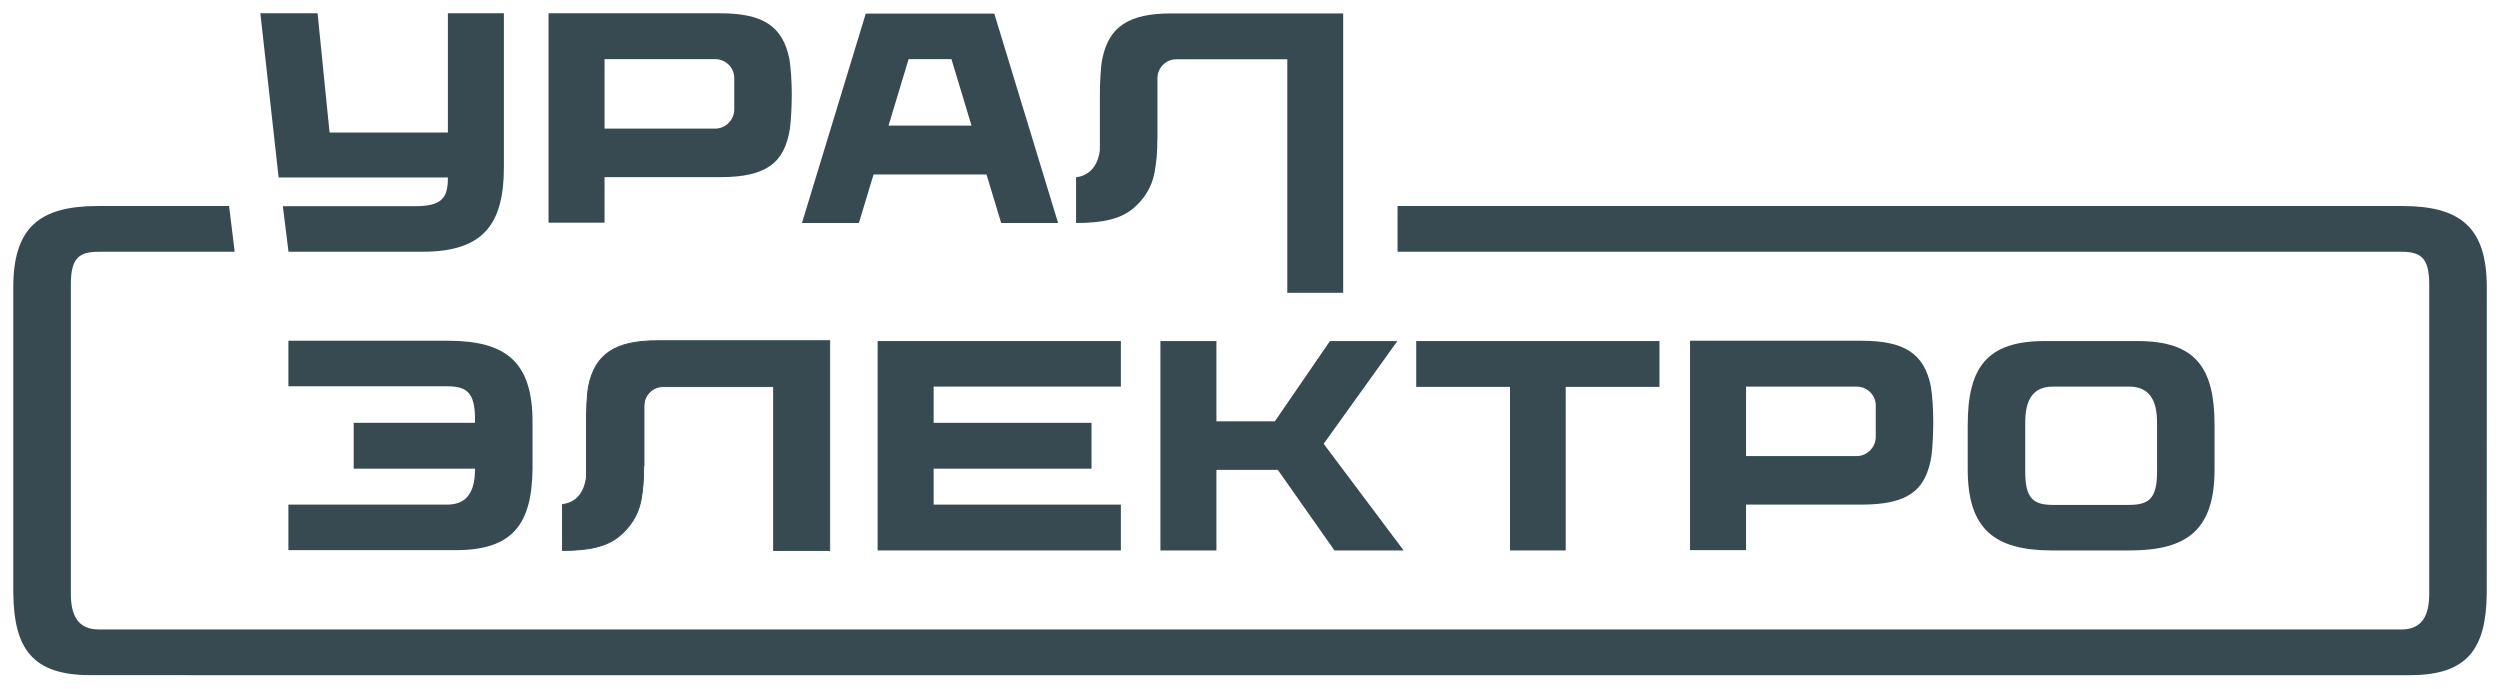
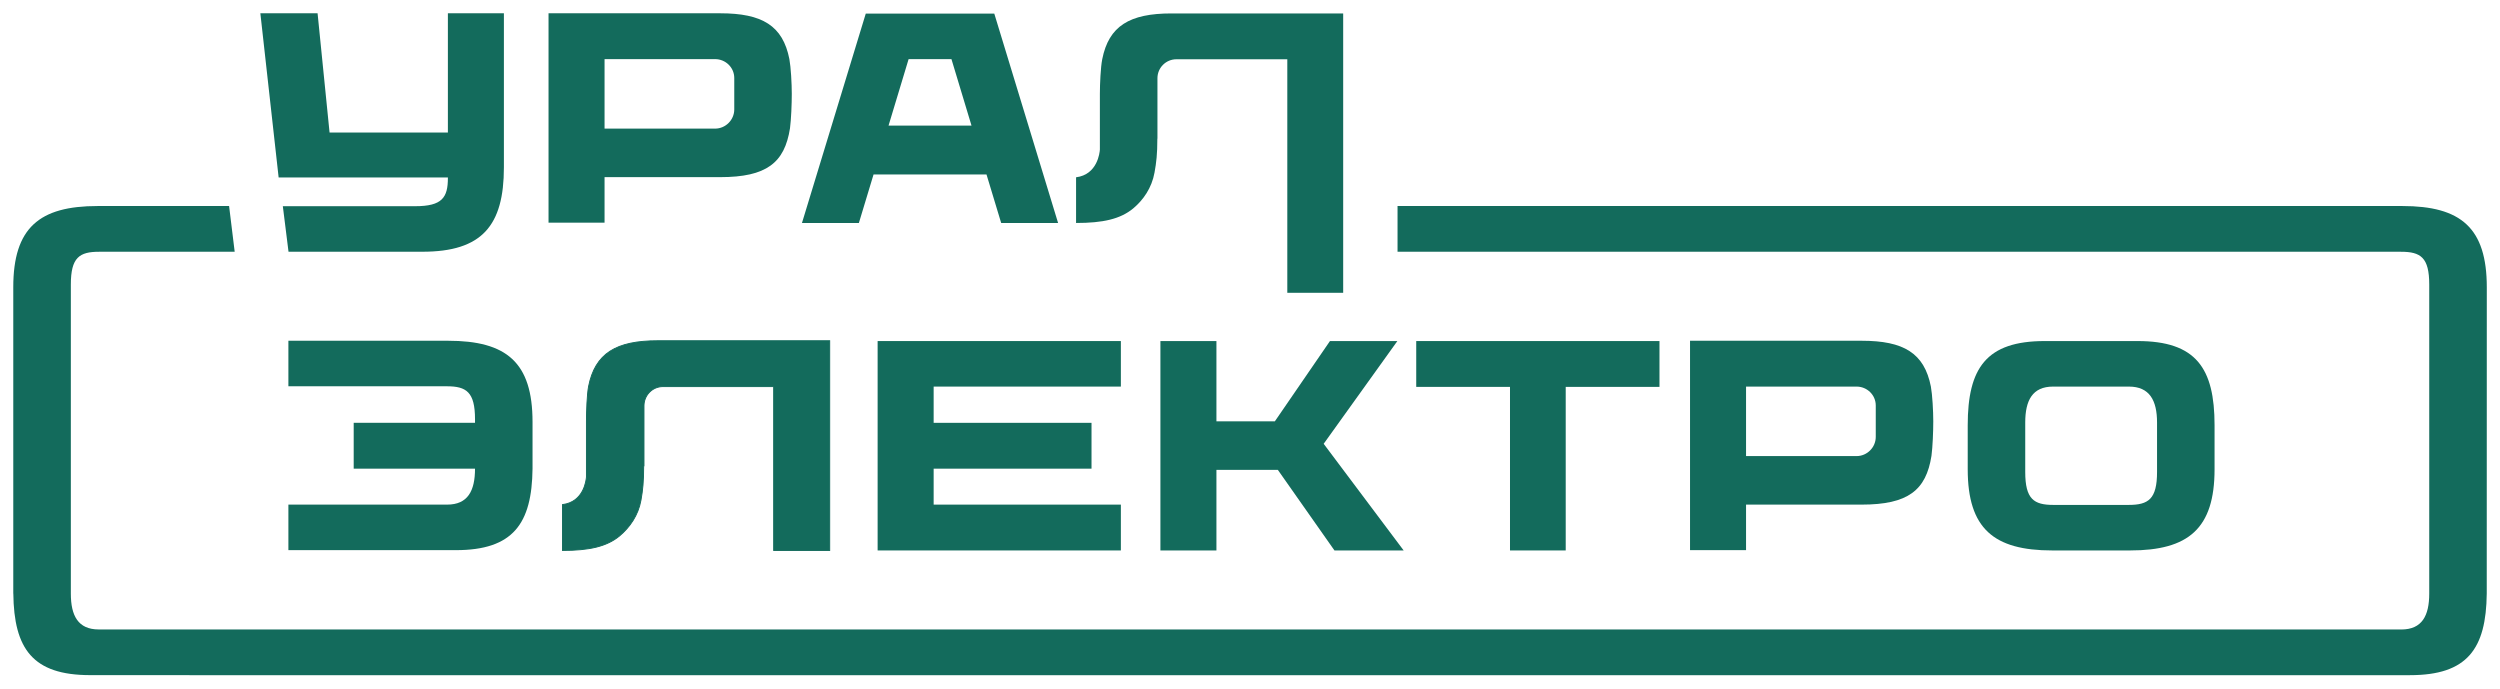
<svg xmlns="http://www.w3.org/2000/svg" xml:space="preserve" version="1.1" style="shape-rendering:geometricPrecision; text-rendering:geometricPrecision; image-rendering:optimizeQuality; fill-rule:evenodd; clip-rule:evenodd" viewBox="456 1039 19914 5483">
  <defs>
    <style type="text/css">
   
-     .str0 {stroke:#374A51;stroke-width:7.62;stroke-miterlimit:10}
-     .fil0 {fill:#374A51;fill-rule:nonzero}
+     .str0 {stroke:#136B5C;stroke-width:7.62;stroke-miterlimit:10}
+     .fil0 {fill:#136B5C;fill-rule:nonzero}
   
  </style>
  </defs>
  <g id="Слой_x0020_1">
    <path class="fil0" d="M4023.68 1144.84l0 949.69 -942.55 0 -95.44 -949.69 -455.79 0 145.57 1307.6 1348.21 0 0 4.8c0,155.1 -45.35,224.28 -260.1,224.28l-1054.69 0 45.32 362.71 1066.64 0c474.84,0 649.05,-207.56 649.05,-672.9l0 -1226.49 -446.22 0z" />
    <path class="fil0" d="M6743.94 1509.93c-52.51,-267.29 -217.16,-365.09 -551.22,-365.09l-1367.3 0 0 1667.96 446.22 0 0 -362.73 921.08 0c369.87,0 513.02,-114.55 555.97,-388.94 9.56,-71.57 14.34,-195.66 14.34,-274.4 0,-81.16 -7.17,-212.39 -19.09,-276.8zm-439.08 400.84c0,83.52 -69.19,152.75 -152.71,152.75l-880.51 0 0 -553.59 880.51 0c83.52,0 152.71,66.78 152.71,150.3l0 250.54z" />
    <path class="fil0" d="M8376.06 1147.23l-1023.65 0 -508.27 1667.94 453.37 0 116.92 -386.58 899.59 0 116.94 386.58 453.37 0 -508.27 -1667.94zm-341.2 362.7l159.85 529.7 -660.98 0 159.9 -529.7 341.23 0z" />
    <path class="fil0" d="M9787.11 1146.01c-332.87,0 -498.72,99.43 -551.2,365.09 -12.74,64.44 -18.71,195.67 -18.71,276.39 0,45.35 0,262.51 0,442.67 -1.58,25.04 -19.07,199.65 -189.69,221.11l0 363.9c212.36,0 352.36,-30.63 455.37,-116.16 79.92,-66.77 147.53,-163.03 169.41,-284.73 14.72,-80.72 22.67,-146.73 22.67,-270.41l0.79 -0.81 0 -480.85c0,-83.5 67.61,-151.11 151.13,-151.11l883.28 0 0 1860.31 445.06 0 0 -2225.4 -1368.11 0z" />
    <path class="fil0" d="M4025.06 3753.3l-1271.85 0 0 362.68 1262.3 0c155.09,0 224.28,45.37 224.28,262.49l0 28.64 -966.39 0 0 365.1 966.39 0 0 0c0,176.6 -57.26,286.33 -221.89,286.33l-1264.69 0 0 362.73 1333.87 0c455.76,0 606.1,-210 610.88,-649.06l0 0 0 -372.24c0,-474.87 -207.61,-646.67 -672.9,-646.67z" />
    <path class="fil0 str0" d="M5695.36 3753.3c-331.69,0 -498.71,100.25 -551.2,365.1 -11.94,64.43 -16.72,195.66 -16.72,276.82 0,45.34 0,262.46 0,443.83 -2.39,23.85 -19.09,198.06 -190.88,219.49l0 365.09c212.36,0 353.14,-31.01 455.75,-116.89 78.75,-66.8 147.96,-162.27 169.41,-283.99 14.34,-81.11 21.48,-147.91 21.48,-269.63l2.39 -2.37 0 -479.65c0,-83.52 66.82,-152.7 150.34,-152.7l882.9 0 0 1305.23 446.2 0 0 -1670.33 -1369.67 0z" />
    <polygon class="fil0" points="9384.41,4118.4 9384.41,3755.71 7446.82,3755.71 7446.82,5423.63 9384.41,5423.63 9384.41,5058.54 7893.05,5058.54 7893.05,4772.21 9150.57,4772.21 9150.57,4407.11 7893.05,4407.11 7893.05,4118.4 " />
    <polygon class="fil0" points="11085.74,5423.63 11636.97,5423.63 10999.83,4574.18 11586.84,3755.71 11049.95,3755.71 10610.9,4395.22 10145.58,4395.22 10145.58,3755.71 9699.36,3755.71 9699.36,5423.63 10145.58,5423.63 10145.58,4781.74 10634.74,4781.74 " />
    <polygon class="fil0" points="13674.75,3755.71 11737.14,3755.71 11737.14,4120.79 12484.03,4120.79 12484.03,5423.63 12927.86,5423.63 12927.86,4120.79 13674.75,4120.79 " />
    <path class="fil0" d="M15836.6 4118.4c-52.49,-267.27 -217.14,-365.1 -551.2,-365.1l-1367.3 0 0 1667.97 446.22 0 0 -362.73 921.08 0c369.84,0 513.02,-114.53 555.98,-388.94 9.55,-71.58 14.31,-195.64 14.31,-274.38 0,-81.16 -7.15,-212.39 -19.09,-276.82zm-439.06 400.88c0,83.52 -69.21,152.73 -152.71,152.73l-880.51 0 0 -553.61 880.51 0c83.5,0 152.71,66.79 152.71,150.34l0 250.54z" />
    <path class="fil0" d="M17483.06 3755.71l-739.72 0c-465.32,0 -613.27,214.73 -613.27,670.52l0 350.76c0,472.48 207.61,646.64 672.92,646.64l620.41 0c465.31,0 672.9,-174.16 672.9,-646.64l0 -350.76c0,-455.79 -147.95,-670.52 -613.24,-670.52zm155.09 1042.75c0,217.15 -69.21,262.49 -226.69,262.49l-598.94 0c-155.09,0 -224.31,-45.34 -224.31,-262.49l0 -393.71c0,-176.58 57.27,-286.35 221.95,-286.35l603.68 0c164.66,0 224.31,109.77 224.31,286.35l0 393.71z" />
    <path class="fil0" d="M19592.75 2680.14l-8004.5 0 0 364.31 7993.37 0c155.81,0 224.69,44.65 224.69,260.5l0 29.02 0 2432.92 0 1.17c0,175.67 -57.77,285.18 -222.31,285.18l-17035.72 0 0 -0.28 -1305.66 0c-164.66,0 -222.31,-109.49 -222.31,-285.19l0 -1.17 0 -2432.63 0 -29.02c0,-215.85 68.9,-260.5 224.67,-260.5l1080.45 0 -44.58 -364.31 -1046.98 0c-465.34,0 -672.13,173.42 -672.13,647.46l0 2439 0.43 0c4.75,440.67 154.38,650.21 611.62,650.21l791.34 0 0 0.31 17687.66 0c457.33,0 606.88,-209.57 611.66,-650.23l0.41 -2300.08 0 -139.21c0,-474.04 -206.87,-647.46 -672.11,-647.46z" />
  </g>
</svg>
